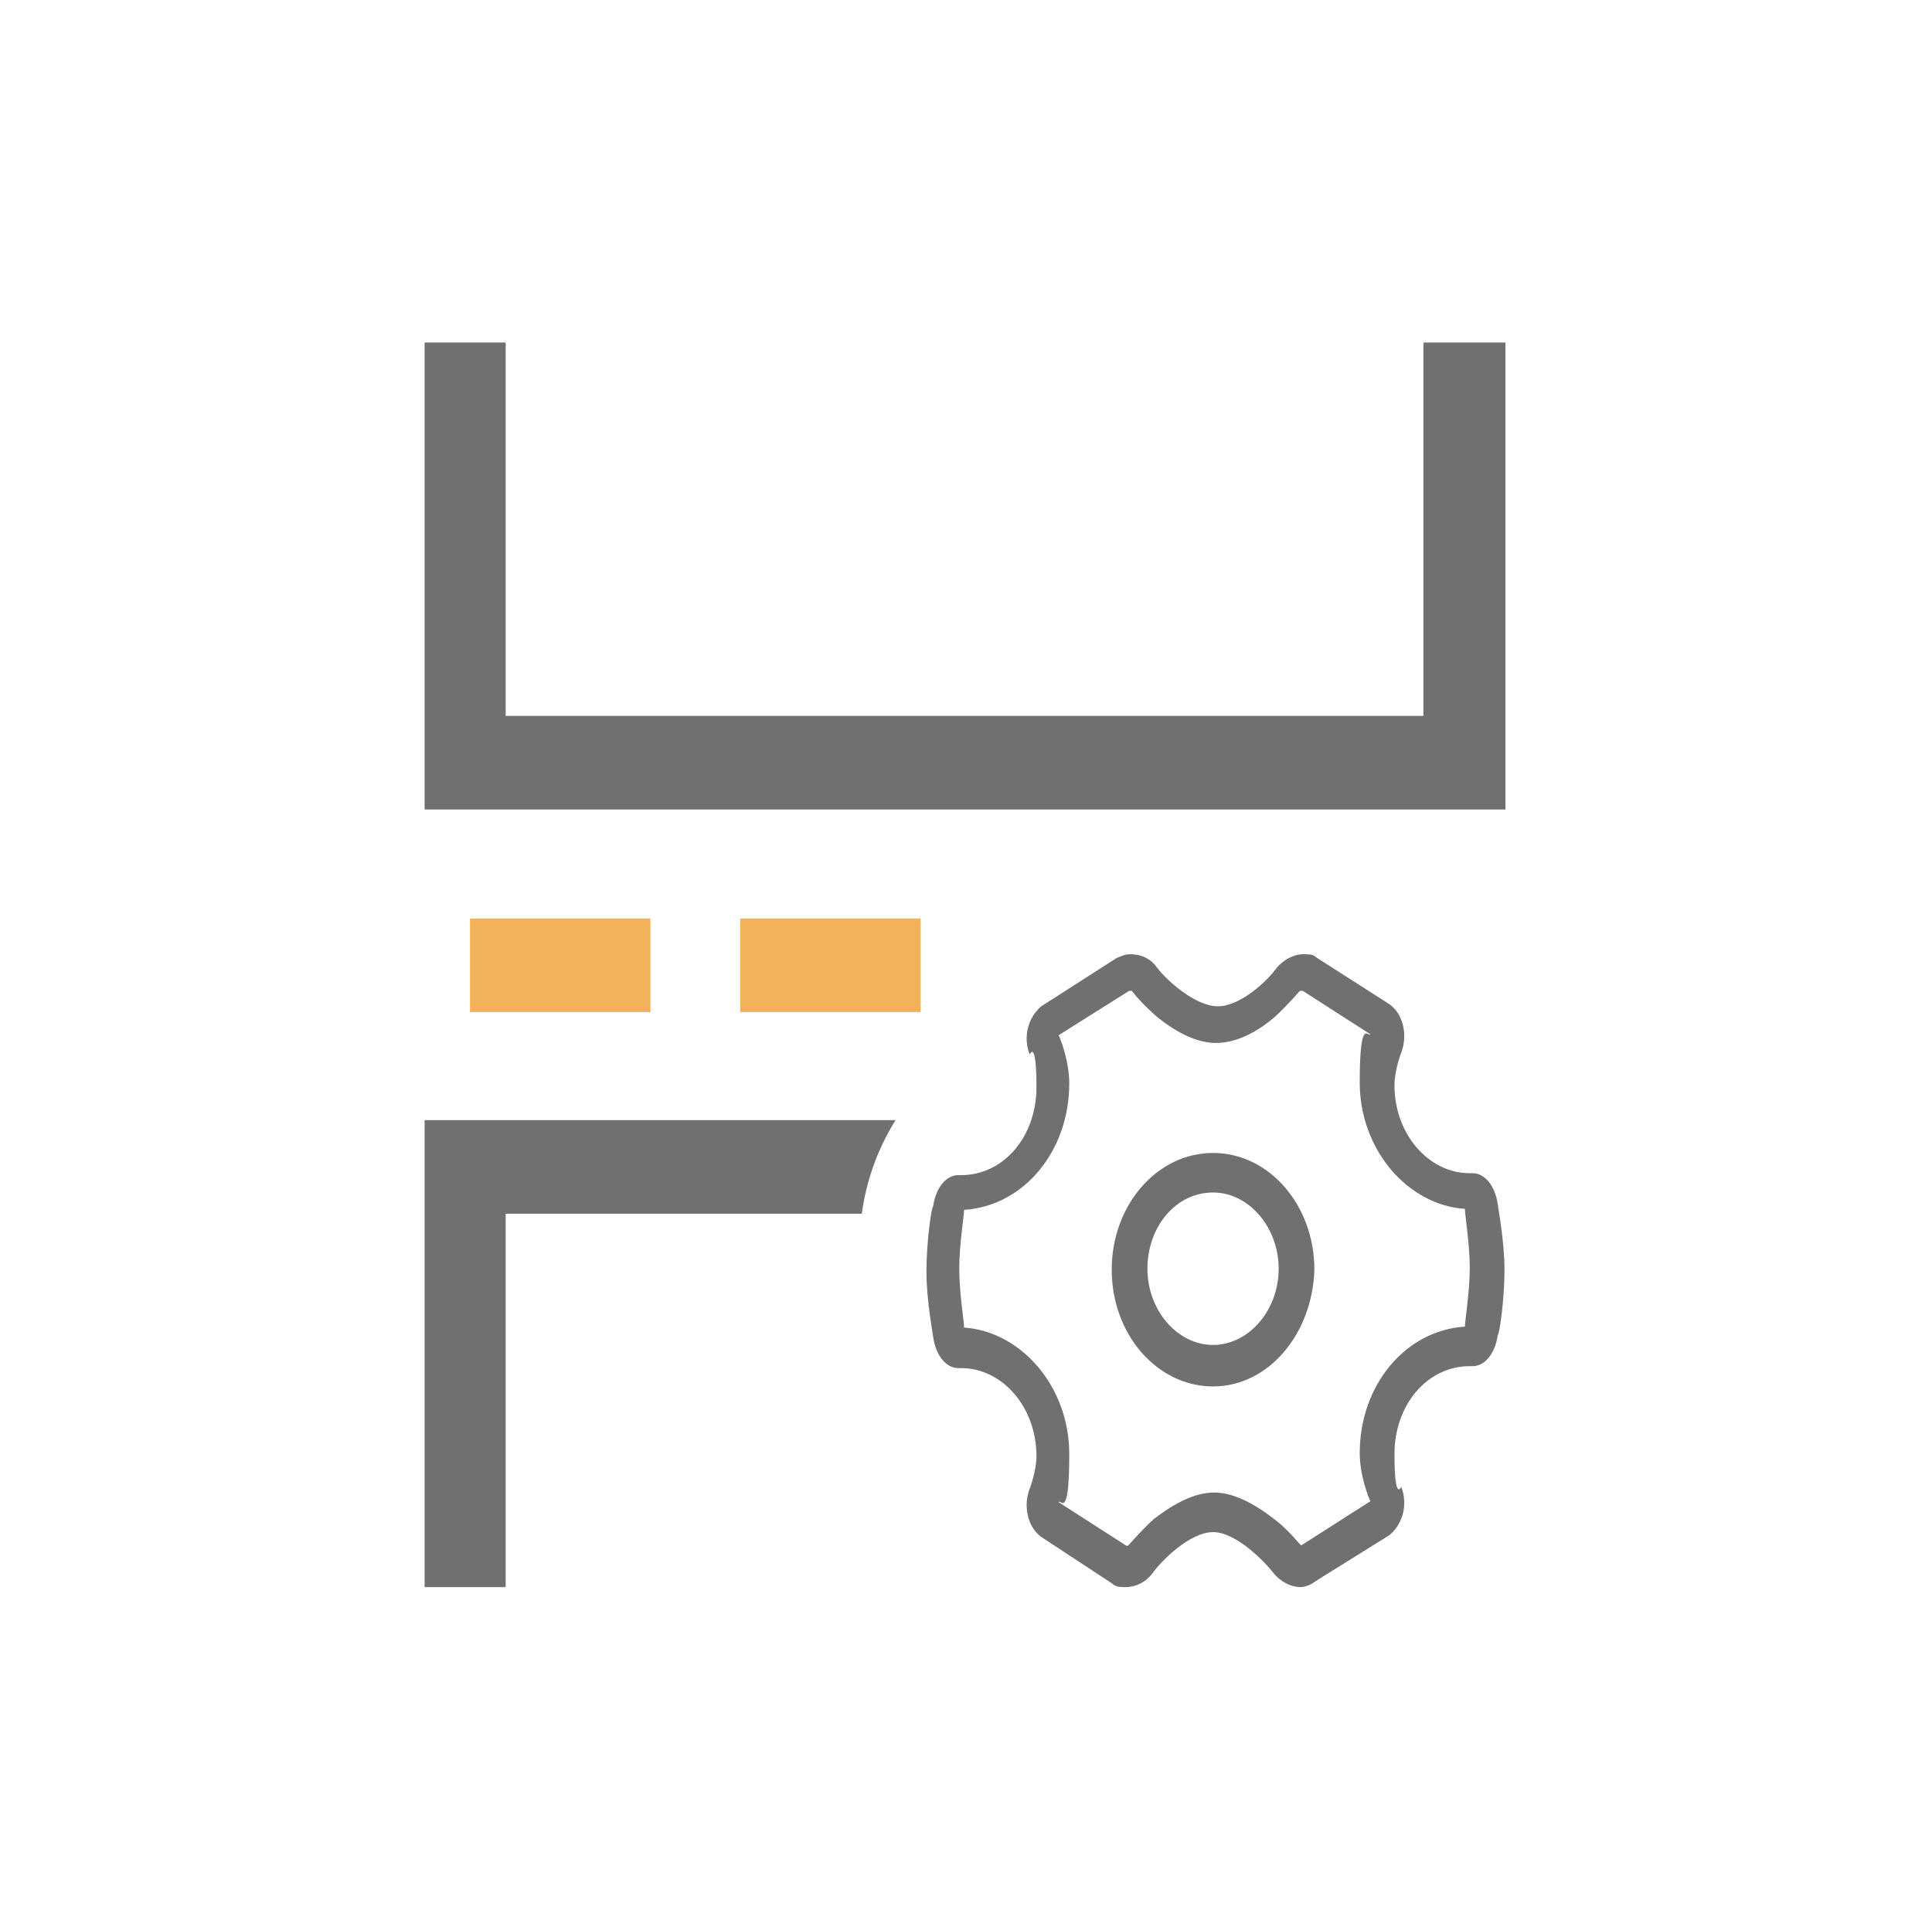
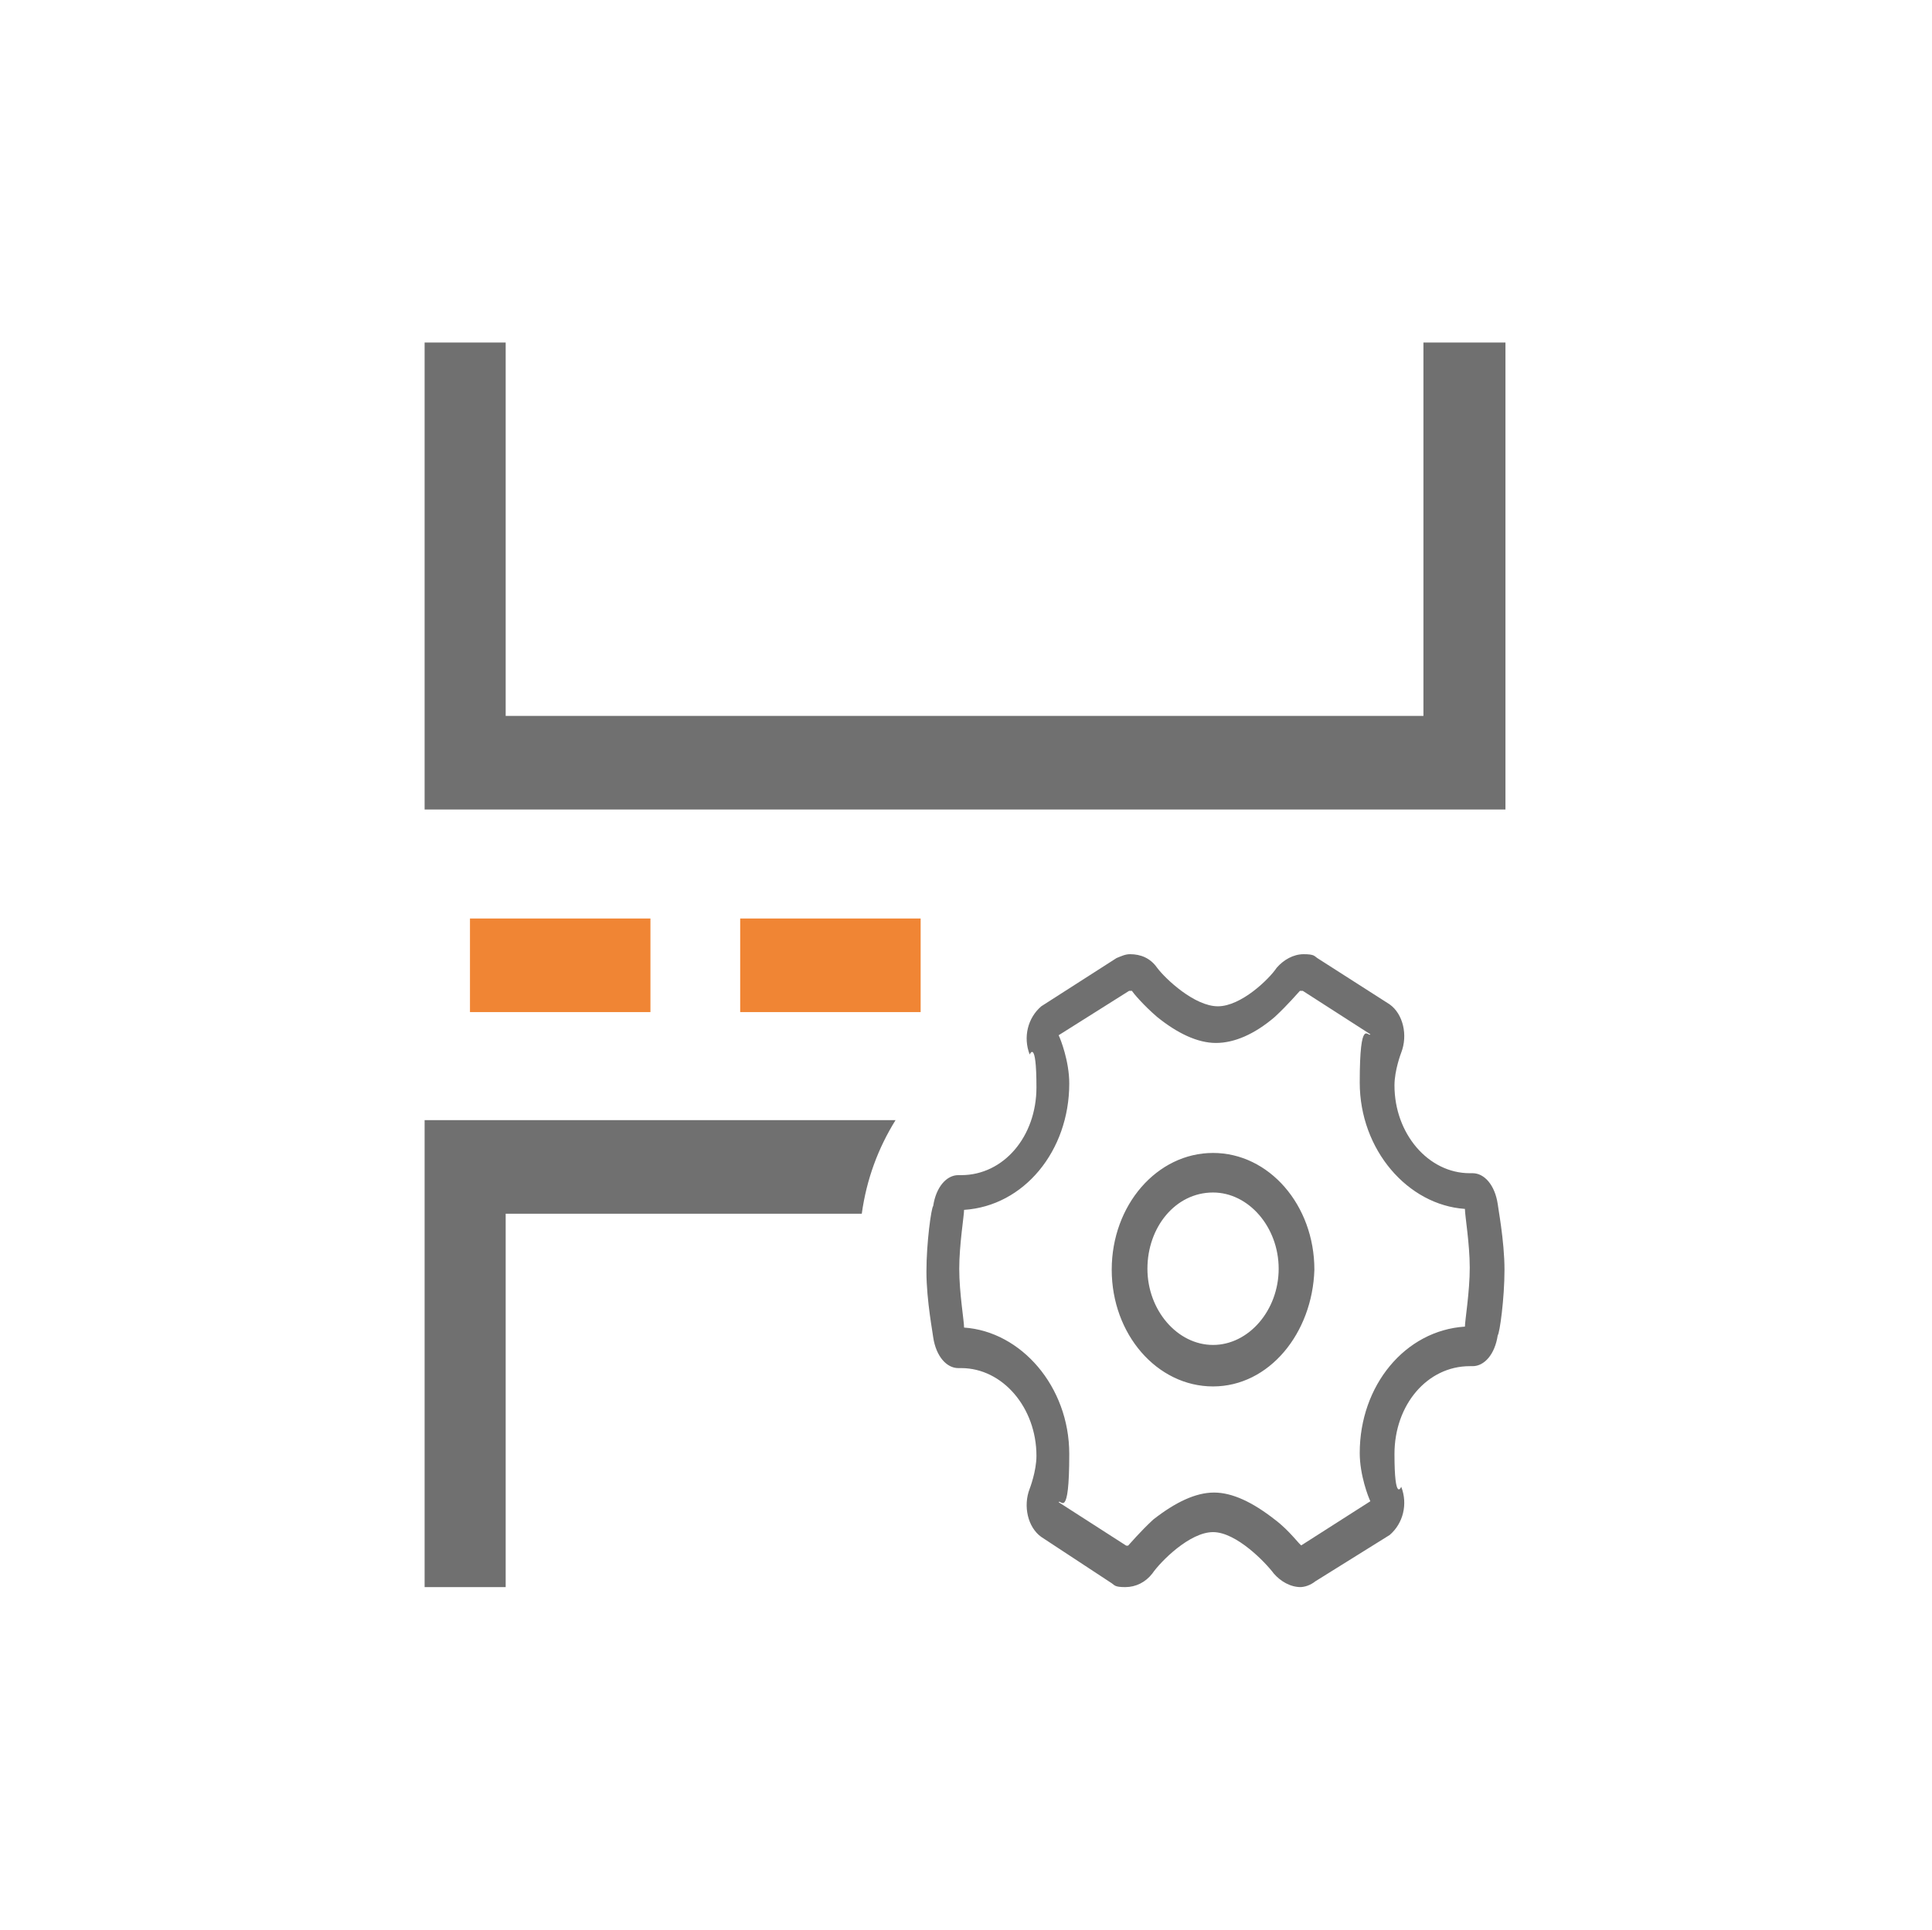
<svg xmlns="http://www.w3.org/2000/svg" id="_图层_1" data-name=" 图层 1" version="1.1" viewBox="0 0 200.2 200">
  <defs>
    <style>
      .cls-1 {
-         fill: #f2b259;
+         fill: #f08534;
      }

      .cls-1, .cls-2 {
        stroke-width: 0px;
      }

      .cls-2 {
        fill: #707070;
      }
    </style>
  </defs>
  <path class="cls-2" d="M134.8,164.5c-1.1,0-2.1-.6-2.8-1.4-.9-1.2-3.9-4.3-6.3-4.3s-5.4,3-6.3,4.3c-.7.9-1.7,1.4-2.8,1.4s-1.1-.2-1.4-.4l-7.3-4.8c-1.4-1-1.9-3.2-1.2-5,0,0,.7-1.8.7-3.4,0-5-3.5-9.1-7.8-9.1h-.3c-1.2,0-2.3-1.2-2.6-3.2,0-.2-.7-3.8-.7-6.8s.5-6.6.7-6.8c.3-2,1.4-3.2,2.6-3.2h.3c4.4,0,7.8-4,7.8-9.1s-.7-3.4-.7-3.4c-.7-1.8-.2-3.8,1.2-5l7.8-5c.5-.2.9-.4,1.4-.4,1.1,0,2.1.4,2.8,1.4.9,1.2,3.9,4,6.3,4s5.3-2.8,6.1-4c.7-.8,1.7-1.4,2.8-1.4s1.1.2,1.4.4l7.5,4.8c1.4,1,1.9,3.2,1.2,5,0,0-.7,1.8-.7,3.4,0,5,3.5,9.1,7.8,9.1h.3c1.2,0,2.3,1.2,2.6,3.2,0,.2.7,3.8.7,6.8s-.5,6.6-.7,6.8c-.3,2-1.4,3.2-2.6,3.2h-.3c-4.4,0-7.8,4-7.8,9.1s.7,3.4.7,3.4c.7,1.8.2,3.8-1.2,5l-7.7,4.8c-.5.4-1.1.6-1.6.6h0ZM134.6,160.2h.2l7.2-4.6c-.2-.4-1.1-2.7-1.1-5,0-7,4.7-12.7,10.9-13.1,0-.6.5-3.6.5-6.1s-.5-5.4-.5-6.1c-5.9-.4-10.9-6.1-10.9-13.1s.9-4.6,1.1-5l-7-4.5h-.3c-.2.2-1.2,1.4-2.6,2.7-2.1,1.8-4.2,2.7-6.1,2.7s-4-1-6.1-2.7c-1.4-1.2-2.5-2.5-2.6-2.7h-.3l-7.3,4.6c.2.4,1.1,2.7,1.1,5,0,7-4.7,12.7-10.9,13.1,0,.6-.5,3.6-.5,6.1s.5,5.4.5,6.1c5.9.4,10.9,6.1,10.9,13.1s-.9,4.6-1.1,5l7,4.5h.2c.2-.2,1.2-1.4,2.6-2.7,2.3-1.8,4.4-2.8,6.3-2.8s4,1,6.3,2.8c1.6,1.2,2.6,2.7,2.8,2.7h0ZM125.7,143.7c-5.8,0-10.5-5.4-10.5-12.1s4.7-12.1,10.5-12.1,10.5,5.4,10.5,12.1c-.2,6.6-4.7,12.1-10.5,12.1ZM125.7,123.6c-3.9,0-6.8,3.6-6.8,7.9s3.1,7.9,6.8,7.9,6.8-3.6,6.8-7.9-3.1-7.9-6.8-7.9Z" />
  <path class="cls-1" d="M48.7,95.2h18.7v9.7h-18.7v-9.7ZM76.7,95.2h18.7v9.7h-18.7v-9.7Z" />
  <path class="cls-2" d="M92.8,116.1h-48.8v48.4h8.4v-38.7h36.9c.5-3.6,1.7-6.8,3.5-9.7ZM155.9,35.5h-8.4v38.7H52.4v-38.7h-8.4v48.4h112v-48.4Z" />
</svg>
